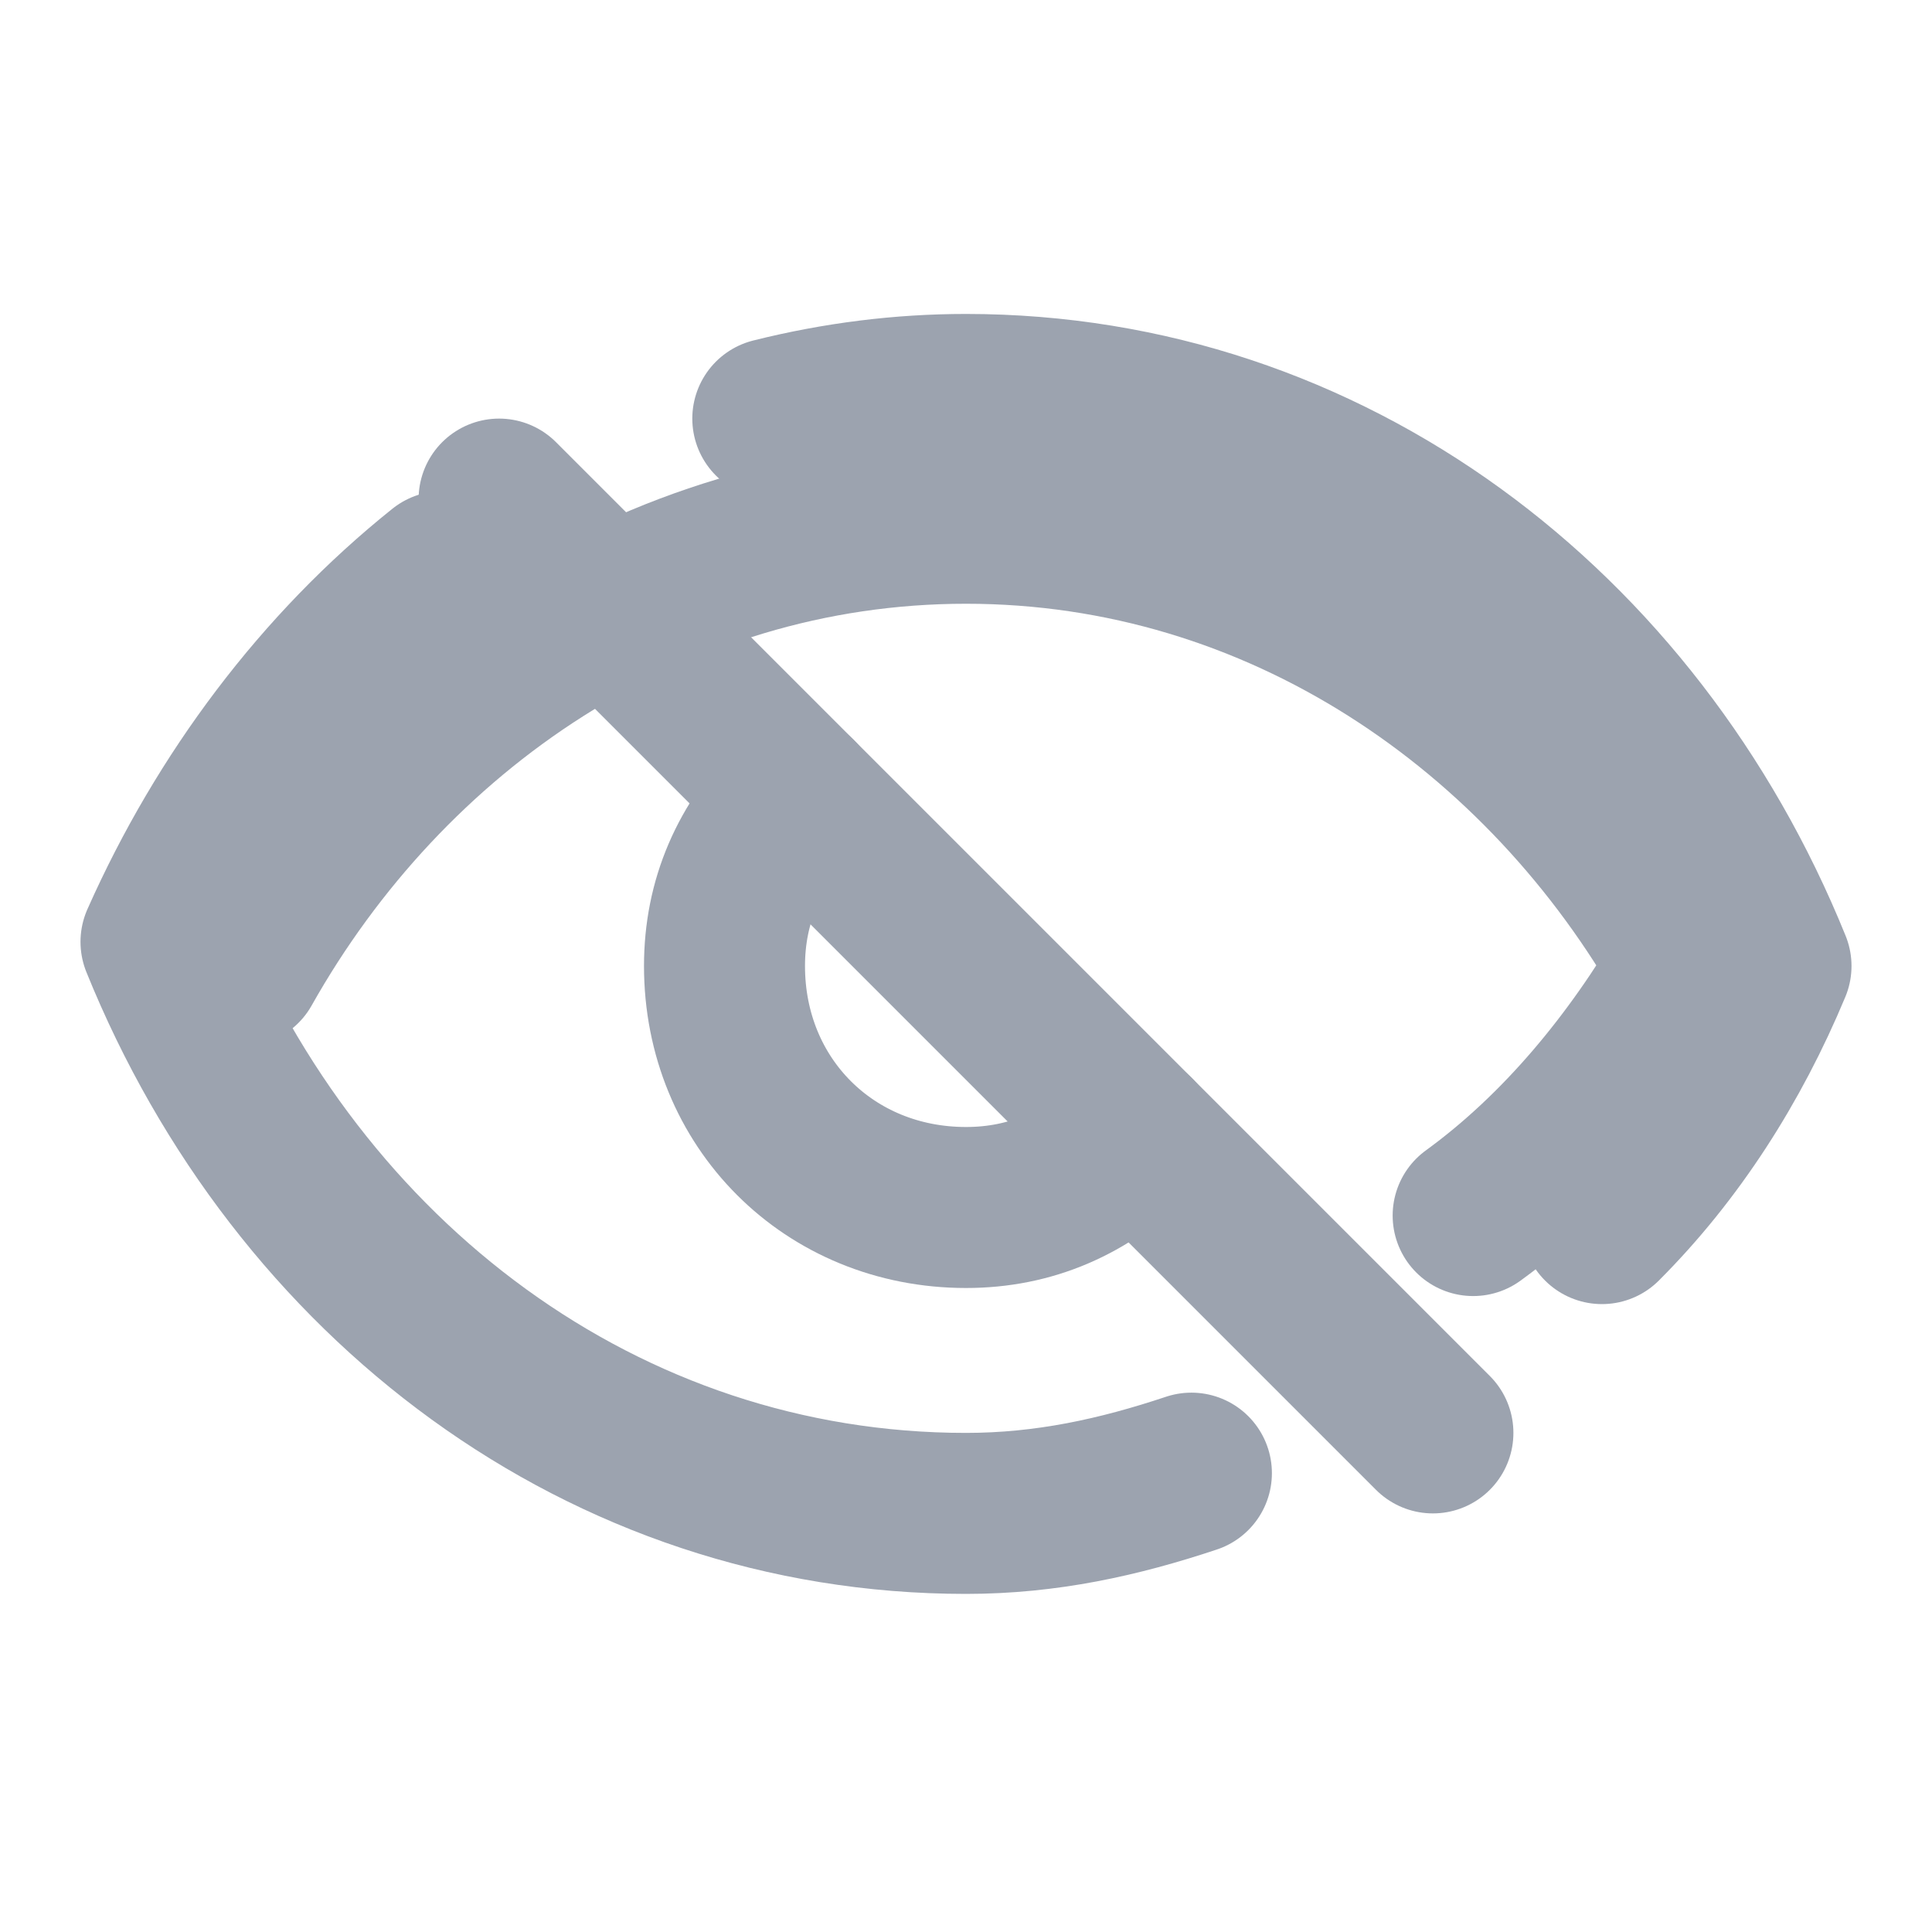
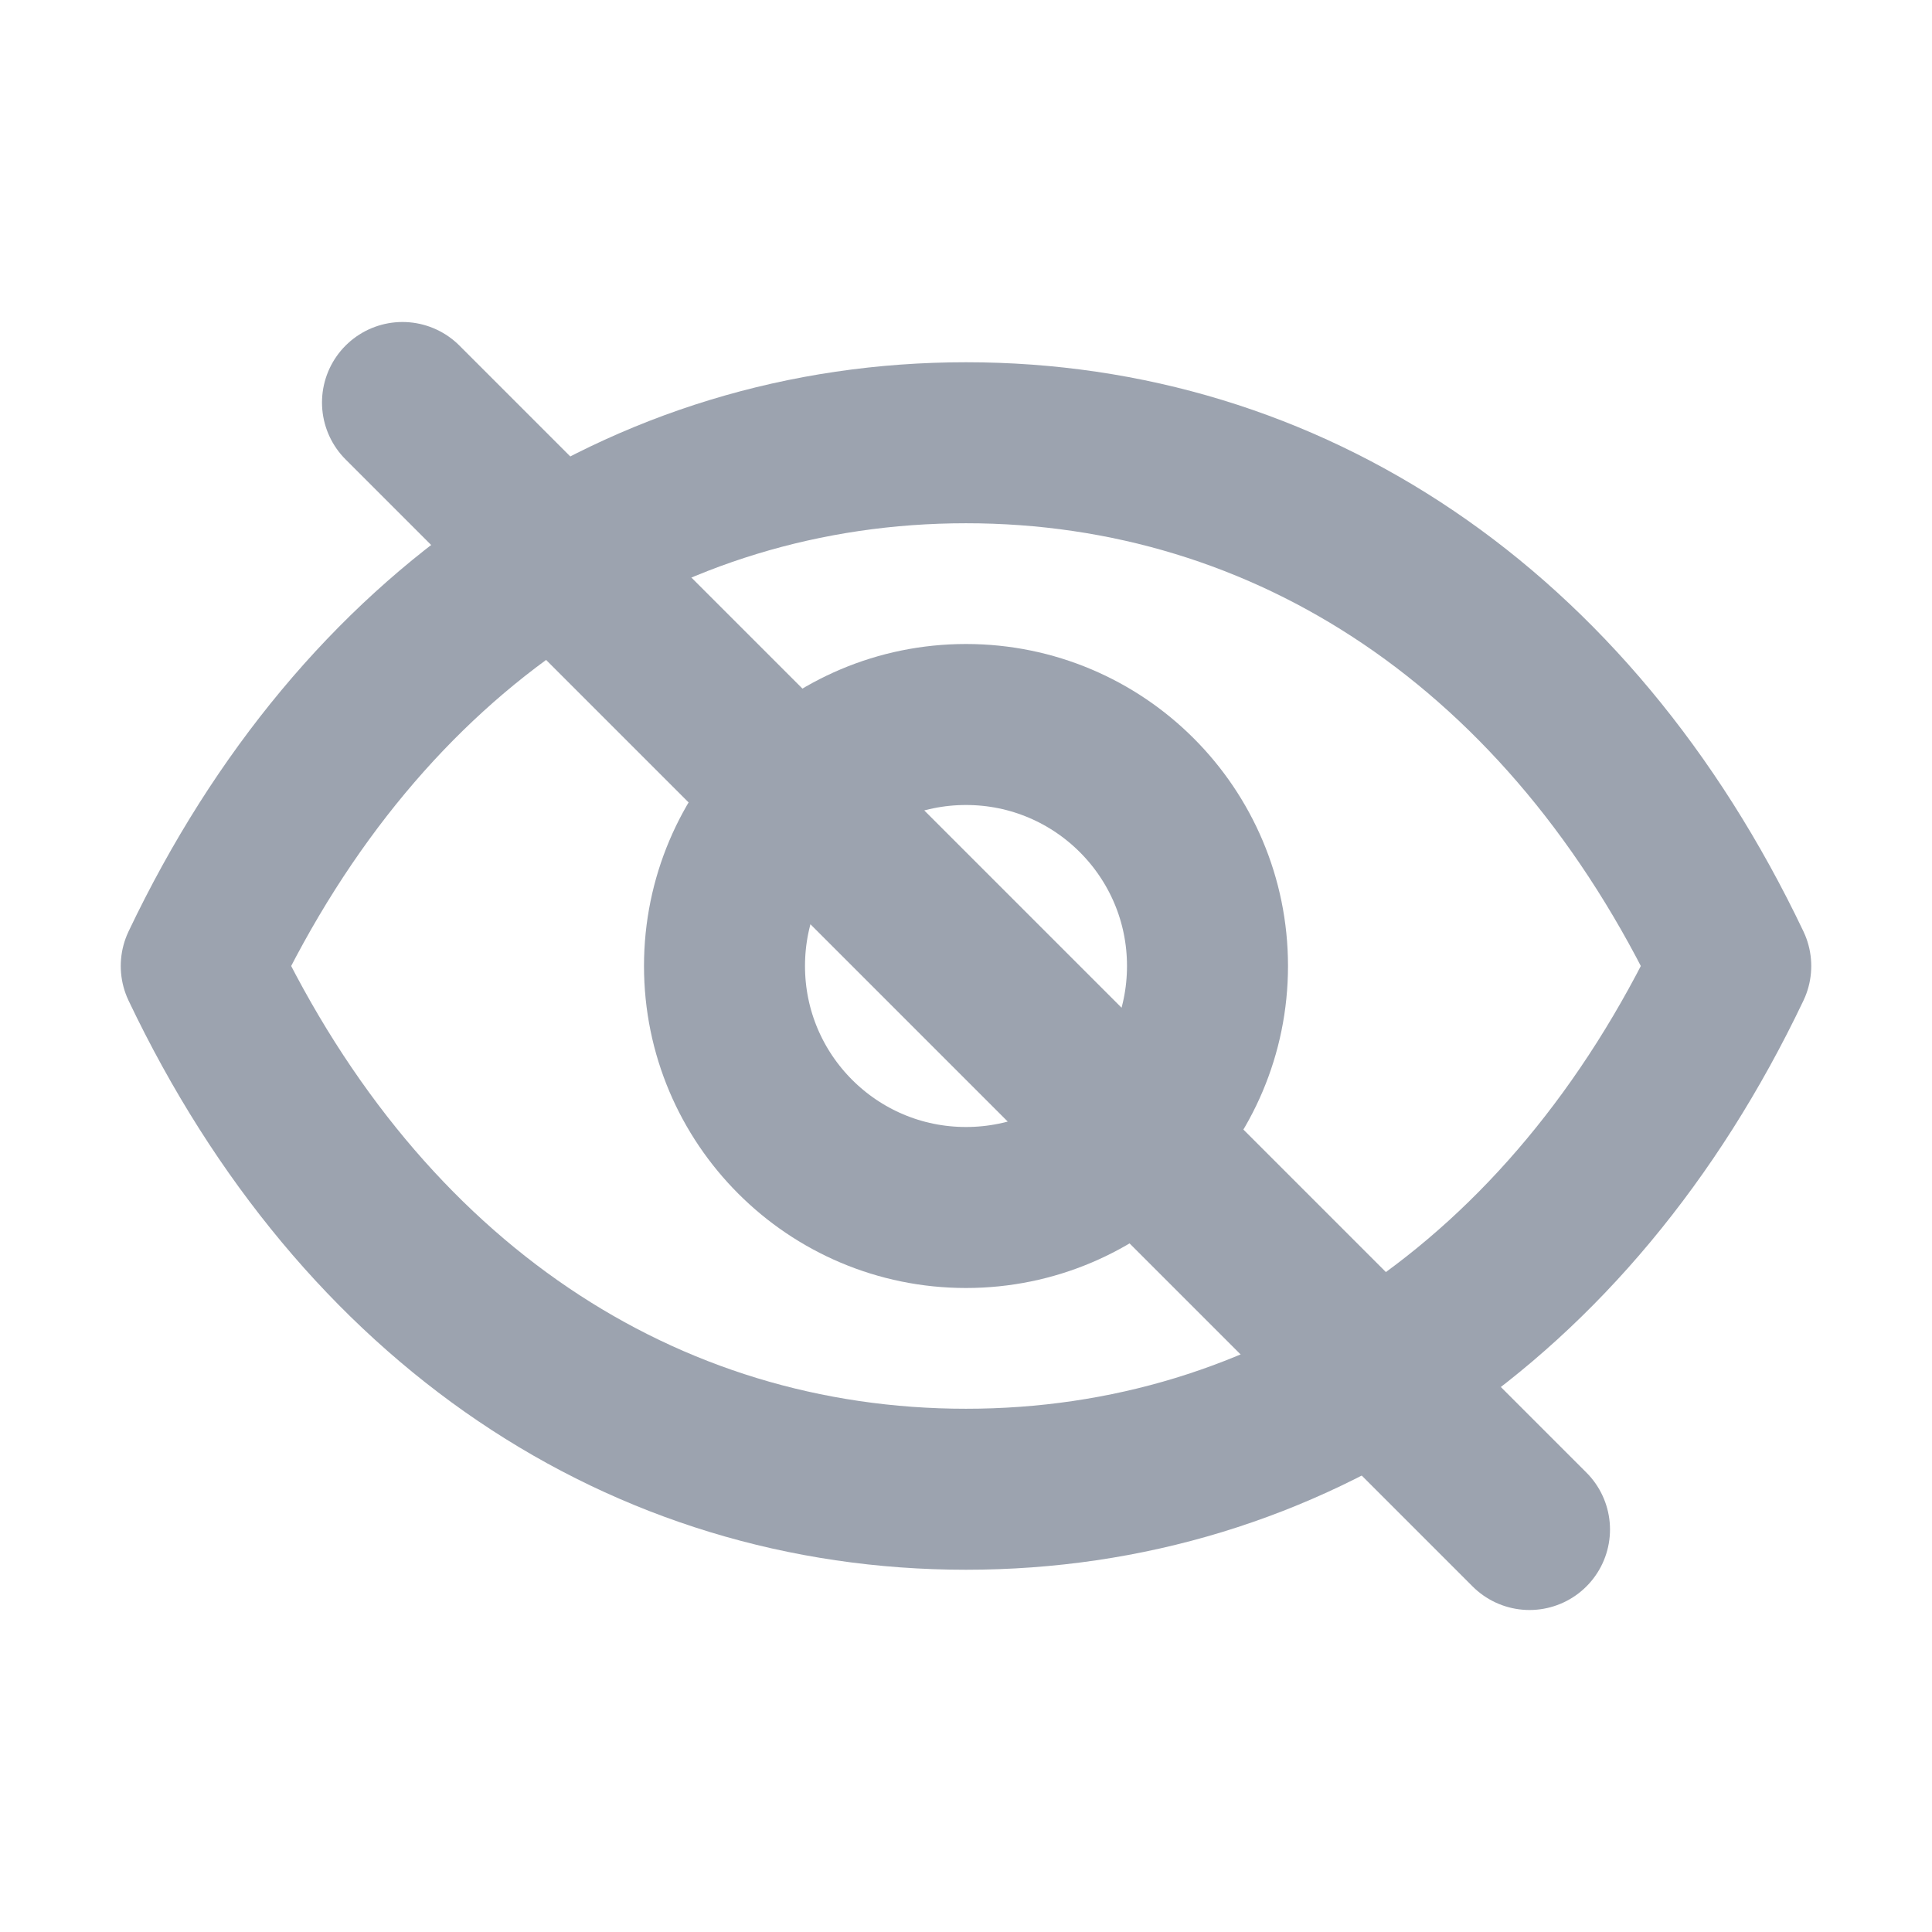
<svg xmlns="http://www.w3.org/2000/svg" viewBox="0 0 24 24" fill="none">
-   <path d="M3 12C4.8 8.8 8.1 6.5 12 6.5C15.9 6.5 19.2 8.8 21 12C20.3 13.2 19.4 14.3 18.3 15.1" stroke="#9CA3AF" stroke-width="2" stroke-linecap="round" stroke-linejoin="round" />
-   <path d="M14.1 14.1C13.5 14.7 12.8 15 12 15C10.3 15 9 13.7 9 12C9 11.2 9.3 10.5 9.9 9.9" stroke="#9CA3AF" stroke-width="2" stroke-linecap="round" stroke-linejoin="round" />
-   <path d="M6.2 6.2L17.8 17.8" stroke="#9CA3AF" stroke-width="2" stroke-linecap="round" stroke-linejoin="round" />
-   <path d="M9.6 5.2C10.4 5 11.2 4.9 12 4.9C16.5 4.9 20.3 7.8 22 12C21.5 13.2 20.8 14.3 19.9 15.2" stroke="#9CA3AF" stroke-width="2" stroke-linecap="round" stroke-linejoin="round" />
-   <path d="M14.8 18.3C13.9 18.6 13 18.8 12 18.8C7.5 18.8 3.7 15.9 2 11.7C2.8 9.9 4 8.3 5.5 7.1" stroke="#9CA3AF" stroke-width="2" stroke-linecap="round" stroke-linejoin="round" />
+   <path d="M2.5 12C4.5 7.8 8 5.5 12 5.5C16 5.5 19.5 7.8 21.5 12C19.5 16.2 16 18.5 12 18.5C8 18.5 4.5 16.2 2.5 12Z" stroke="#9CA3AF" stroke-width="2" stroke-linecap="round" stroke-linejoin="round" />
+   <circle cx="12" cy="12" r="3" stroke="#9CA3AF" stroke-width="2" />
+   <path d="M5 5L19 19" stroke="#9CA3AF" stroke-width="2" stroke-linecap="round" />
</svg>
